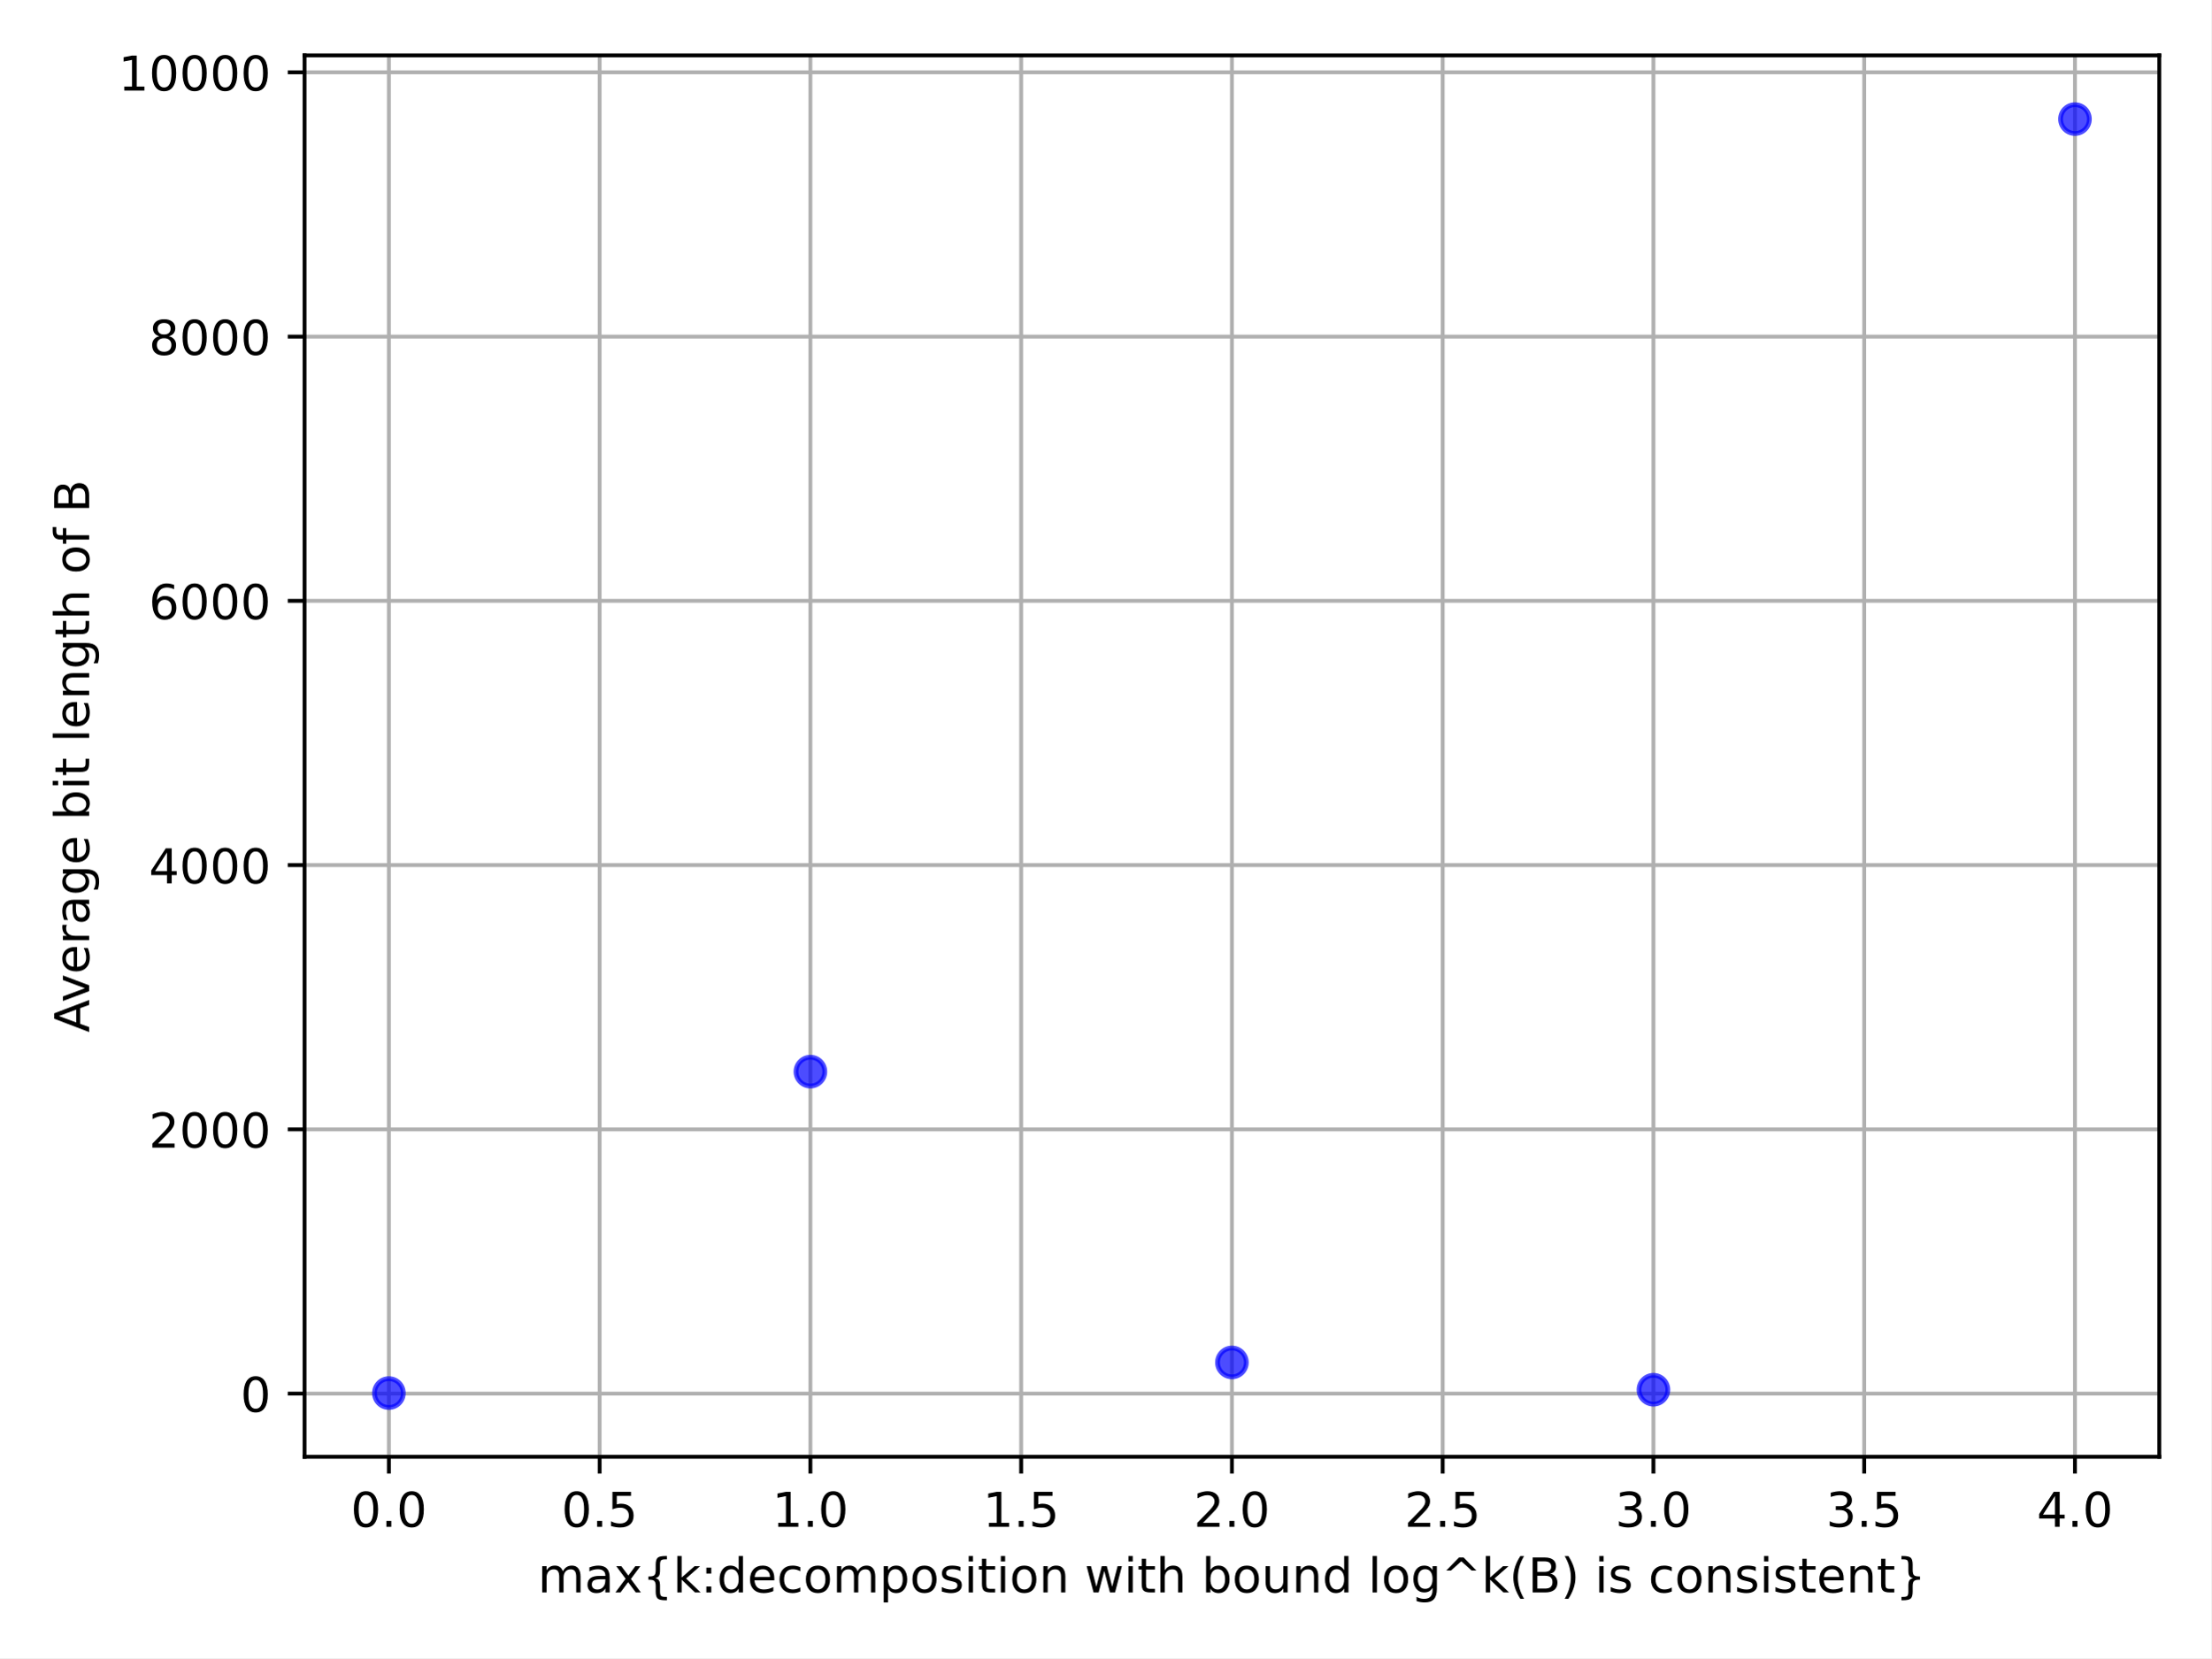
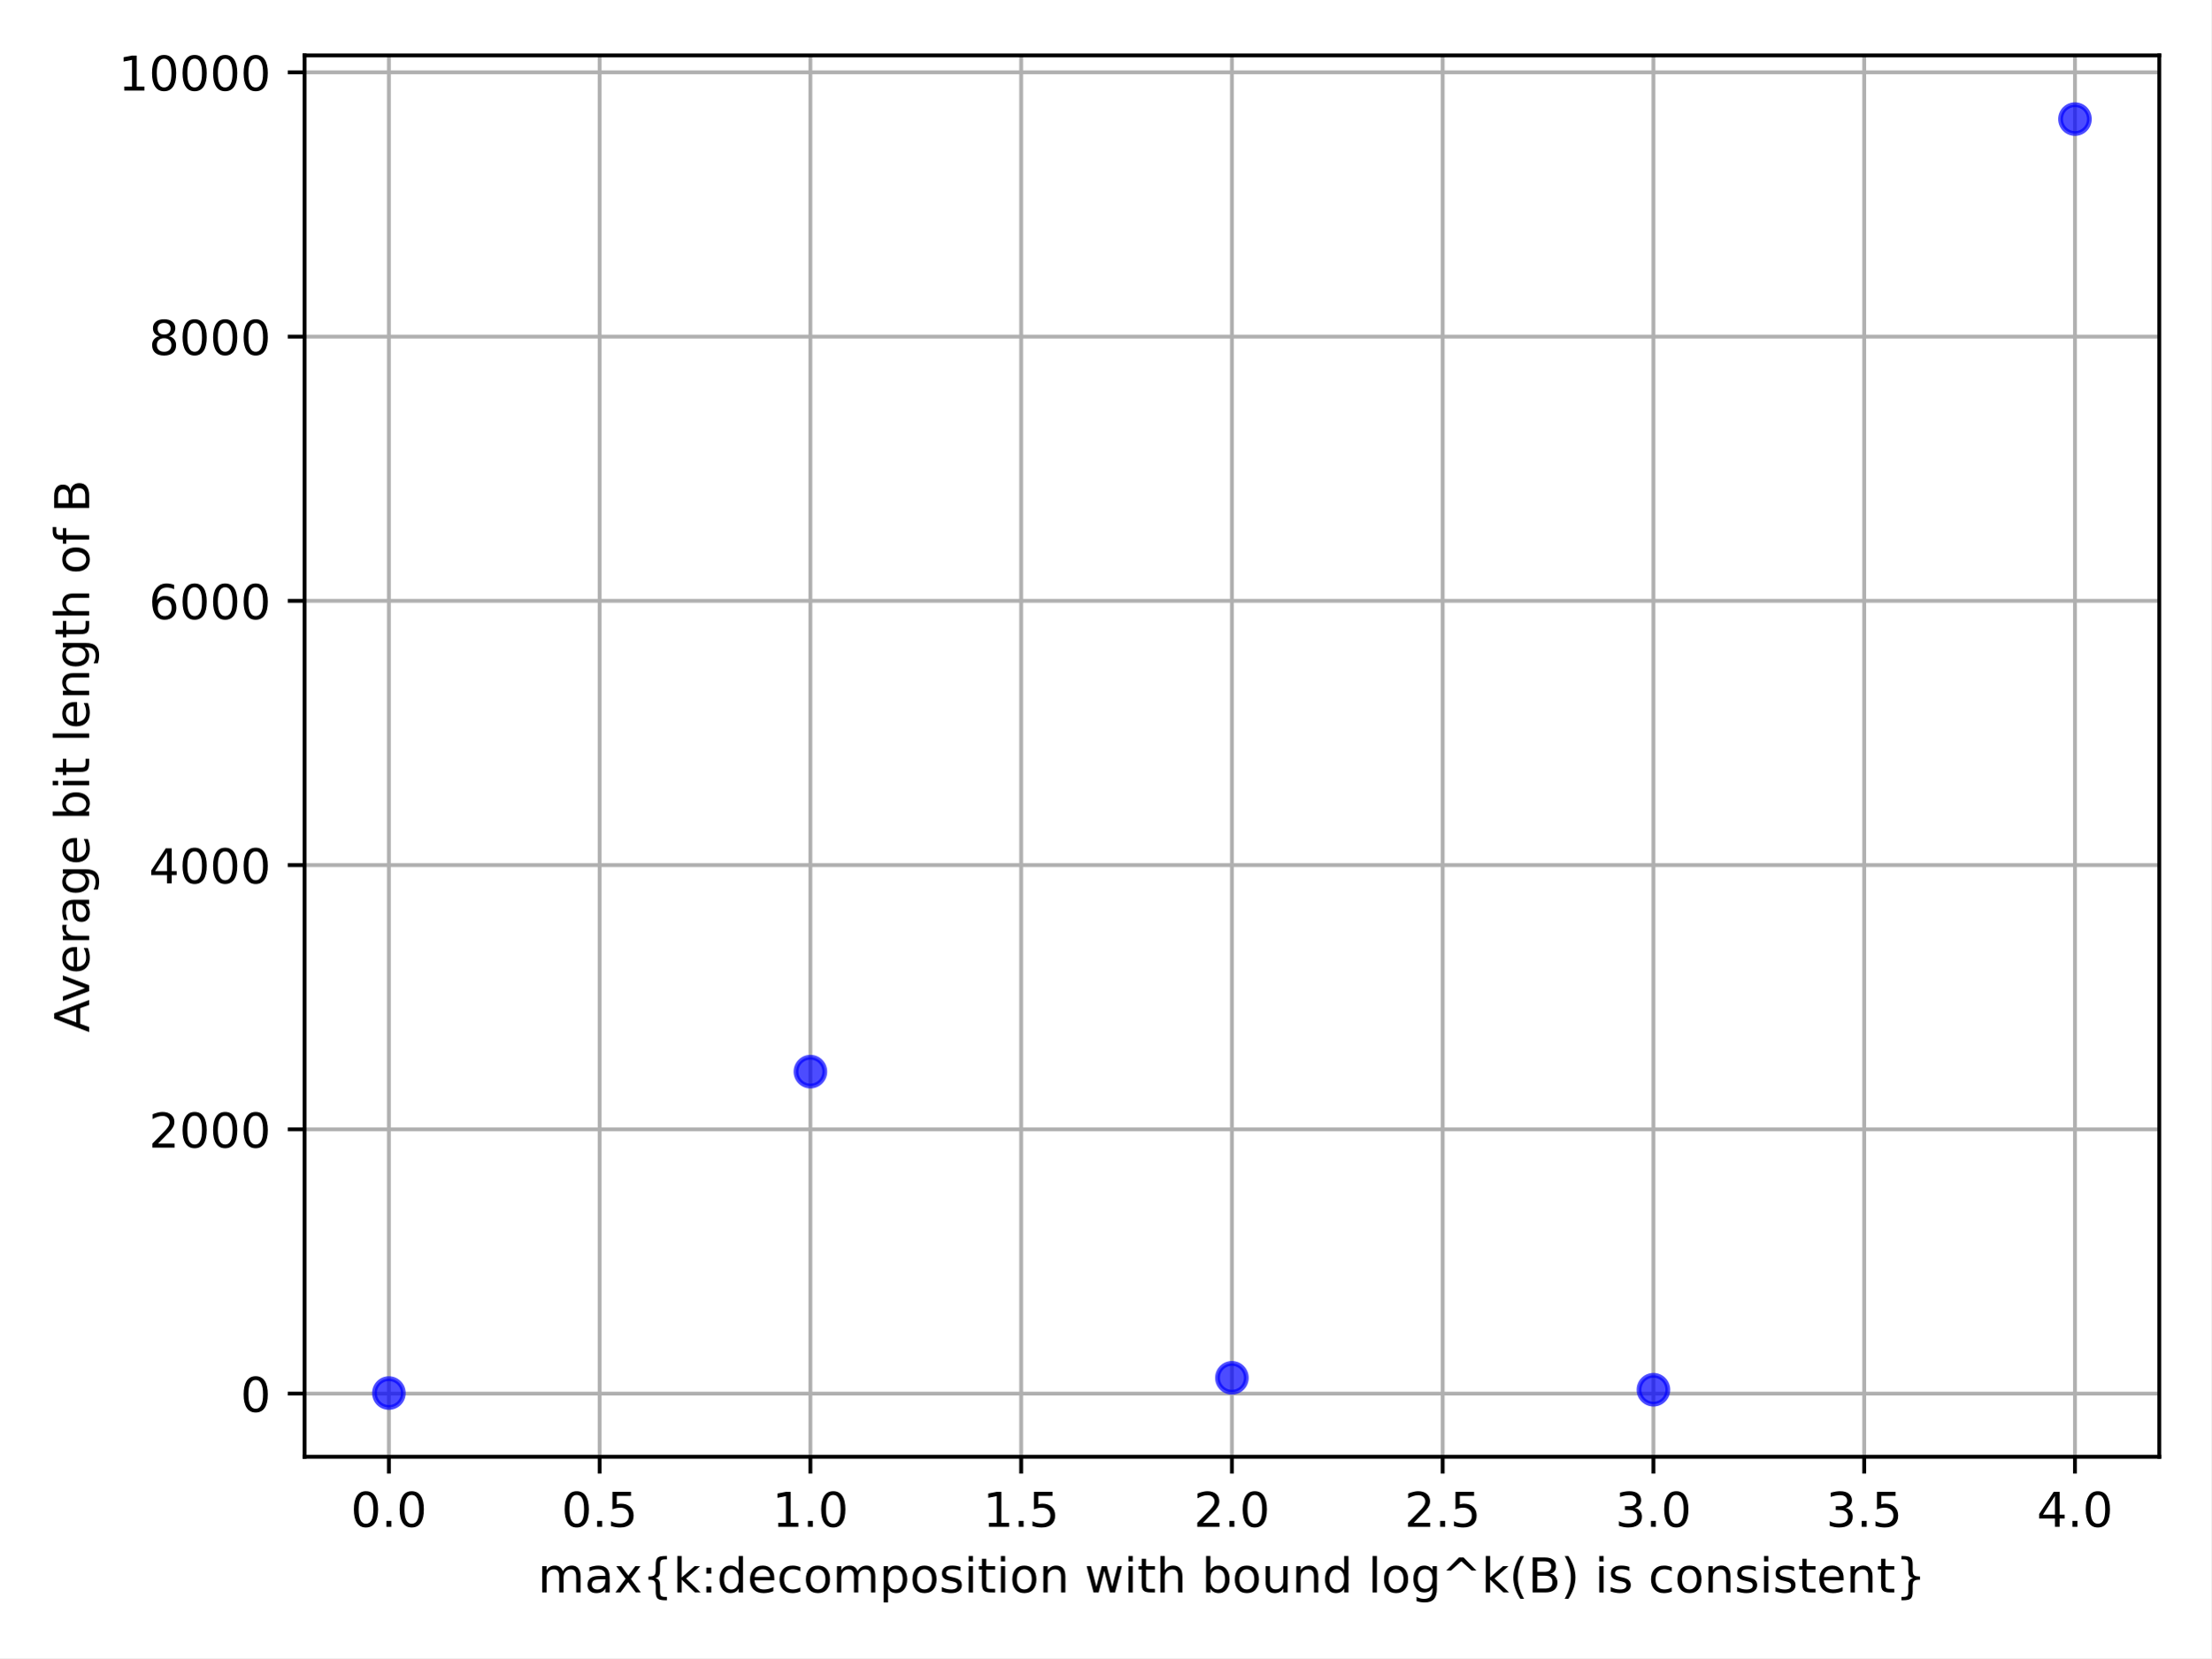
<svg xmlns="http://www.w3.org/2000/svg" xmlns:xlink="http://www.w3.org/1999/xlink" width="460.8pt" height="345.6pt" viewBox="0 0 460.8 345.6" version="1.1">
  <defs>
    <style type="text/css">*{stroke-linejoin: round; stroke-linecap: butt}</style>
  </defs>
  <g id="figure_1">
    <g id="patch_1">
      <path d="M 0 345.6  L 460.8 345.6  L 460.8 0  L 0 0  z " style="fill: #ffffff" />
    </g>
    <g id="axes_1">
      <g id="patch_2">
        <path d="M 63.47 303.64  L 450 303.64  L 450 11.543  L 63.47 11.543  z " style="fill: #ffffff" />
      </g>
      <g id="matplotlib.axis_1">
        <g id="xtick_1">
          <g id="line2d_1">
-             <path d="M 81.04 303.64  L 81.04 11.543  " clip-path="url(#p9a919ba29c)" style="fill: none; stroke: #b0b0b0; stroke-width: 0.8; stroke-linecap: square" />
+             <path d="M 81.04 303.64  L 81.04 11.543  " clip-path="url(#p2469618190)" style="fill: none; stroke: #b0b0b0; stroke-width: 0.8; stroke-linecap: square" />
          </g>
          <g id="line2d_2">
            <defs>
-               <path id="m485cac7814" d="M 0 0  L 0 3.5  " style="stroke: #000000; stroke-width: 0.8" />
+               <path id="m0050c9df1a" d="M 0 0  L 0 3.5  " style="stroke: #000000; stroke-width: 0.8" />
            </defs>
            <g>
-               <use xlink:href="#m485cac7814" x="81.04" y="303.64" style="stroke: #000000; stroke-width: 0.8" />
+               <use xlink:href="#m0050c9df1a" x="81.04" y="303.64" style="stroke: #000000; stroke-width: 0.8" />
            </g>
          </g>
          <g id="text_1">
            <g transform="translate(73.08798 318.2384)scale(0.1 -0.1)">
              <defs>
                <path id="DejaVuSans-30" d="M 2034 4250  Q 1547 4250 1301 3770  Q 1056 3291 1056 2328  Q 1056 1369 1301 889  Q 1547 409 2034 409  Q 2525 409 2770 889  Q 3016 1369 3016 2328  Q 3016 3291 2770 3770  Q 2525 4250 2034 4250  z M 2034 4750  Q 2819 4750 3233 4129  Q 3647 3509 3647 2328  Q 3647 1150 3233 529  Q 2819 -91 2034 -91  Q 1250 -91 836 529  Q 422 1150 422 2328  Q 422 3509 836 4129  Q 1250 4750 2034 4750  z " transform="scale(0.015625)" />
                <path id="DejaVuSans-2e" d="M 684 794  L 1344 794  L 1344 0  L 684 0  L 684 794  z " transform="scale(0.015625)" />
              </defs>
              <use xlink:href="#DejaVuSans-30" />
              <use xlink:href="#DejaVuSans-2e" x="63.623" />
              <use xlink:href="#DejaVuSans-30" x="95.41" />
            </g>
          </g>
        </g>
        <g id="xtick_2">
          <g id="line2d_3">
-             <path d="M 124.963 303.64  L 124.963 11.543  " clip-path="url(#p9a919ba29c)" style="fill: none; stroke: #b0b0b0; stroke-width: 0.8; stroke-linecap: square" />
+             <path d="M 124.963 303.64  L 124.963 11.543  " clip-path="url(#p2469618190)" style="fill: none; stroke: #b0b0b0; stroke-width: 0.8; stroke-linecap: square" />
          </g>
          <g id="line2d_4">
            <g>
-               <use xlink:href="#m485cac7814" x="124.963" y="303.64" style="stroke: #000000; stroke-width: 0.8" />
+               <use xlink:href="#m0050c9df1a" x="124.963" y="303.64" style="stroke: #000000; stroke-width: 0.8" />
            </g>
          </g>
          <g id="text_2">
            <g transform="translate(117.0118 318.2384)scale(0.1 -0.1)">
              <defs>
                <path id="DejaVuSans-35" d="M 691 4666  L 3169 4666  L 3169 4134  L 1269 4134  L 1269 2991  Q 1406 3038 1543 3061  Q 1681 3084 1819 3084  Q 2600 3084 3056 2656  Q 3513 2228 3513 1497  Q 3513 744 3044 326  Q 2575 -91 1722 -91  Q 1428 -91 1123 -41  Q 819 9 494 109  L 494 744  Q 775 591 1075 516  Q 1375 441 1709 441  Q 2250 441 2565 725  Q 2881 1009 2881 1497  Q 2881 1984 2565 2268  Q 2250 2553 1709 2553  Q 1456 2553 1204 2497  Q 953 2441 691 2322  L 691 4666  z " transform="scale(0.015625)" />
              </defs>
              <use xlink:href="#DejaVuSans-30" />
              <use xlink:href="#DejaVuSans-2e" x="63.623" />
              <use xlink:href="#DejaVuSans-35" x="95.41" />
            </g>
          </g>
        </g>
        <g id="xtick_3">
          <g id="line2d_5">
-             <path d="M 168.887 303.64  L 168.887 11.543  " clip-path="url(#p9a919ba29c)" style="fill: none; stroke: #b0b0b0; stroke-width: 0.8; stroke-linecap: square" />
+             <path d="M 168.887 303.64  L 168.887 11.543  " clip-path="url(#p2469618190)" style="fill: none; stroke: #b0b0b0; stroke-width: 0.8; stroke-linecap: square" />
          </g>
          <g id="line2d_6">
            <g>
-               <use xlink:href="#m485cac7814" x="168.887" y="303.64" style="stroke: #000000; stroke-width: 0.8" />
+               <use xlink:href="#m0050c9df1a" x="168.887" y="303.64" style="stroke: #000000; stroke-width: 0.8" />
            </g>
          </g>
          <g id="text_3">
            <g transform="translate(160.9357 318.2384)scale(0.1 -0.1)">
              <defs>
                <path id="DejaVuSans-31" d="M 794 531  L 1825 531  L 1825 4091  L 703 3866  L 703 4441  L 1819 4666  L 2450 4666  L 2450 531  L 3481 531  L 3481 0  L 794 0  L 794 531  z " transform="scale(0.015625)" />
              </defs>
              <use xlink:href="#DejaVuSans-31" />
              <use xlink:href="#DejaVuSans-2e" x="63.623" />
              <use xlink:href="#DejaVuSans-30" x="95.41" />
            </g>
          </g>
        </g>
        <g id="xtick_4">
          <g id="line2d_7">
-             <path d="M 212.811 303.64  L 212.811 11.543  " clip-path="url(#p9a919ba29c)" style="fill: none; stroke: #b0b0b0; stroke-width: 0.8; stroke-linecap: square" />
+             <path d="M 212.811 303.64  L 212.811 11.543  " clip-path="url(#p2469618190)" style="fill: none; stroke: #b0b0b0; stroke-width: 0.8; stroke-linecap: square" />
          </g>
          <g id="line2d_8">
            <g>
-               <use xlink:href="#m485cac7814" x="212.811" y="303.64" style="stroke: #000000; stroke-width: 0.8" />
+               <use xlink:href="#m0050c9df1a" x="212.811" y="303.64" style="stroke: #000000; stroke-width: 0.8" />
            </g>
          </g>
          <g id="text_4">
            <g transform="translate(204.8596 318.2384)scale(0.1 -0.1)">
              <use xlink:href="#DejaVuSans-31" />
              <use xlink:href="#DejaVuSans-2e" x="63.623" />
              <use xlink:href="#DejaVuSans-35" x="95.41" />
            </g>
          </g>
        </g>
        <g id="xtick_5">
          <g id="line2d_9">
-             <path d="M 256.735 303.64  L 256.735 11.543  " clip-path="url(#p9a919ba29c)" style="fill: none; stroke: #b0b0b0; stroke-width: 0.8; stroke-linecap: square" />
+             <path d="M 256.735 303.64  L 256.735 11.543  " clip-path="url(#p2469618190)" style="fill: none; stroke: #b0b0b0; stroke-width: 0.8; stroke-linecap: square" />
          </g>
          <g id="line2d_10">
            <g>
-               <use xlink:href="#m485cac7814" x="256.735" y="303.64" style="stroke: #000000; stroke-width: 0.8" />
+               <use xlink:href="#m0050c9df1a" x="256.735" y="303.64" style="stroke: #000000; stroke-width: 0.8" />
            </g>
          </g>
          <g id="text_5">
            <g transform="translate(248.7834 318.2384)scale(0.1 -0.1)">
              <defs>
                <path id="DejaVuSans-32" d="M 1228 531  L 3431 531  L 3431 0  L 469 0  L 469 531  Q 828 903 1448 1529  Q 2069 2156 2228 2338  Q 2531 2678 2651 2914  Q 2772 3150 2772 3378  Q 2772 3750 2511 3984  Q 2250 4219 1831 4219  Q 1534 4219 1204 4116  Q 875 4013 500 3803  L 500 4441  Q 881 4594 1212 4672  Q 1544 4750 1819 4750  Q 2544 4750 2975 4387  Q 3406 4025 3406 3419  Q 3406 3131 3298 2873  Q 3191 2616 2906 2266  Q 2828 2175 2409 1742  Q 1991 1309 1228 531  z " transform="scale(0.015625)" />
              </defs>
              <use xlink:href="#DejaVuSans-32" />
              <use xlink:href="#DejaVuSans-2e" x="63.623" />
              <use xlink:href="#DejaVuSans-30" x="95.41" />
            </g>
          </g>
        </g>
        <g id="xtick_6">
          <g id="line2d_11">
-             <path d="M 300.659 303.64  L 300.659 11.543  " clip-path="url(#p9a919ba29c)" style="fill: none; stroke: #b0b0b0; stroke-width: 0.8; stroke-linecap: square" />
+             <path d="M 300.659 303.64  L 300.659 11.543  " clip-path="url(#p2469618190)" style="fill: none; stroke: #b0b0b0; stroke-width: 0.8; stroke-linecap: square" />
          </g>
          <g id="line2d_12">
            <g>
-               <use xlink:href="#m485cac7814" x="300.659" y="303.64" style="stroke: #000000; stroke-width: 0.8" />
+               <use xlink:href="#m0050c9df1a" x="300.659" y="303.64" style="stroke: #000000; stroke-width: 0.8" />
            </g>
          </g>
          <g id="text_6">
            <g transform="translate(292.7073 318.2384)scale(0.1 -0.1)">
              <use xlink:href="#DejaVuSans-32" />
              <use xlink:href="#DejaVuSans-2e" x="63.623" />
              <use xlink:href="#DejaVuSans-35" x="95.41" />
            </g>
          </g>
        </g>
        <g id="xtick_7">
          <g id="line2d_13">
-             <path d="M 344.583 303.64  L 344.583 11.543  " clip-path="url(#p9a919ba29c)" style="fill: none; stroke: #b0b0b0; stroke-width: 0.8; stroke-linecap: square" />
+             <path d="M 344.583 303.64  L 344.583 11.543  " clip-path="url(#p2469618190)" style="fill: none; stroke: #b0b0b0; stroke-width: 0.8; stroke-linecap: square" />
          </g>
          <g id="line2d_14">
            <g>
-               <use xlink:href="#m485cac7814" x="344.583" y="303.64" style="stroke: #000000; stroke-width: 0.8" />
+               <use xlink:href="#m0050c9df1a" x="344.583" y="303.64" style="stroke: #000000; stroke-width: 0.8" />
            </g>
          </g>
          <g id="text_7">
            <g transform="translate(336.6312 318.2384)scale(0.1 -0.1)">
              <defs>
                <path id="DejaVuSans-33" d="M 2597 2516  Q 3050 2419 3304 2112  Q 3559 1806 3559 1356  Q 3559 666 3084 287  Q 2609 -91 1734 -91  Q 1441 -91 1130 -33  Q 819 25 488 141  L 488 750  Q 750 597 1062 519  Q 1375 441 1716 441  Q 2309 441 2620 675  Q 2931 909 2931 1356  Q 2931 1769 2642 2001  Q 2353 2234 1838 2234  L 1294 2234  L 1294 2753  L 1863 2753  Q 2328 2753 2575 2939  Q 2822 3125 2822 3475  Q 2822 3834 2567 4026  Q 2313 4219 1838 4219  Q 1578 4219 1281 4162  Q 984 4106 628 3988  L 628 4550  Q 988 4650 1302 4700  Q 1616 4750 1894 4750  Q 2613 4750 3031 4423  Q 3450 4097 3450 3541  Q 3450 3153 3228 2886  Q 3006 2619 2597 2516  z " transform="scale(0.015625)" />
              </defs>
              <use xlink:href="#DejaVuSans-33" />
              <use xlink:href="#DejaVuSans-2e" x="63.623" />
              <use xlink:href="#DejaVuSans-30" x="95.41" />
            </g>
          </g>
        </g>
        <g id="xtick_8">
          <g id="line2d_15">
-             <path d="M 388.507 303.64  L 388.507 11.543  " clip-path="url(#p9a919ba29c)" style="fill: none; stroke: #b0b0b0; stroke-width: 0.8; stroke-linecap: square" />
+             <path d="M 388.507 303.64  L 388.507 11.543  " clip-path="url(#p2469618190)" style="fill: none; stroke: #b0b0b0; stroke-width: 0.8; stroke-linecap: square" />
          </g>
          <g id="line2d_16">
            <g>
-               <use xlink:href="#m485cac7814" x="388.507" y="303.64" style="stroke: #000000; stroke-width: 0.8" />
+               <use xlink:href="#m0050c9df1a" x="388.507" y="303.64" style="stroke: #000000; stroke-width: 0.8" />
            </g>
          </g>
          <g id="text_8">
            <g transform="translate(380.555 318.2384)scale(0.1 -0.1)">
              <use xlink:href="#DejaVuSans-33" />
              <use xlink:href="#DejaVuSans-2e" x="63.623" />
              <use xlink:href="#DejaVuSans-35" x="95.41" />
            </g>
          </g>
        </g>
        <g id="xtick_9">
          <g id="line2d_17">
-             <path d="M 432.43 303.64  L 432.43 11.543  " clip-path="url(#p9a919ba29c)" style="fill: none; stroke: #b0b0b0; stroke-width: 0.8; stroke-linecap: square" />
+             <path d="M 432.43 303.64  L 432.43 11.543  " clip-path="url(#p2469618190)" style="fill: none; stroke: #b0b0b0; stroke-width: 0.8; stroke-linecap: square" />
          </g>
          <g id="line2d_18">
            <g>
-               <use xlink:href="#m485cac7814" x="432.43" y="303.64" style="stroke: #000000; stroke-width: 0.8" />
+               <use xlink:href="#m0050c9df1a" x="432.43" y="303.64" style="stroke: #000000; stroke-width: 0.8" />
            </g>
          </g>
          <g id="text_9">
            <g transform="translate(424.4789 318.2384)scale(0.1 -0.1)">
              <defs>
                <path id="DejaVuSans-34" d="M 2419 4116  L 825 1625  L 2419 1625  L 2419 4116  z M 2253 4666  L 3047 4666  L 3047 1625  L 3713 1625  L 3713 1100  L 3047 1100  L 3047 0  L 2419 0  L 2419 1100  L 313 1100  L 313 1709  L 2253 4666  z " transform="scale(0.015625)" />
              </defs>
              <use xlink:href="#DejaVuSans-34" />
              <use xlink:href="#DejaVuSans-2e" x="63.623" />
              <use xlink:href="#DejaVuSans-30" x="95.41" />
            </g>
          </g>
        </g>
        <g id="text_10">
          <g transform="translate(112.092 331.9166)scale(0.1 -0.1)">
            <defs>
              <path id="DejaVuSans-6d" d="M 3328 2828  Q 3544 3216 3844 3400  Q 4144 3584 4550 3584  Q 5097 3584 5394 3201  Q 5691 2819 5691 2113  L 5691 0  L 5113 0  L 5113 2094  Q 5113 2597 4934 2840  Q 4756 3084 4391 3084  Q 3944 3084 3684 2787  Q 3425 2491 3425 1978  L 3425 0  L 2847 0  L 2847 2094  Q 2847 2600 2669 2842  Q 2491 3084 2119 3084  Q 1678 3084 1418 2786  Q 1159 2488 1159 1978  L 1159 0  L 581 0  L 581 3500  L 1159 3500  L 1159 2956  Q 1356 3278 1631 3431  Q 1906 3584 2284 3584  Q 2666 3584 2933 3390  Q 3200 3197 3328 2828  z " transform="scale(0.015625)" />
              <path id="DejaVuSans-61" d="M 2194 1759  Q 1497 1759 1228 1600  Q 959 1441 959 1056  Q 959 750 1161 570  Q 1363 391 1709 391  Q 2188 391 2477 730  Q 2766 1069 2766 1631  L 2766 1759  L 2194 1759  z M 3341 1997  L 3341 0  L 2766 0  L 2766 531  Q 2569 213 2275 61  Q 1981 -91 1556 -91  Q 1019 -91 701 211  Q 384 513 384 1019  Q 384 1609 779 1909  Q 1175 2209 1959 2209  L 2766 2209  L 2766 2266  Q 2766 2663 2505 2880  Q 2244 3097 1772 3097  Q 1472 3097 1187 3025  Q 903 2953 641 2809  L 641 3341  Q 956 3463 1253 3523  Q 1550 3584 1831 3584  Q 2591 3584 2966 3190  Q 3341 2797 3341 1997  z " transform="scale(0.015625)" />
              <path id="DejaVuSans-78" d="M 3513 3500  L 2247 1797  L 3578 0  L 2900 0  L 1881 1375  L 863 0  L 184 0  L 1544 1831  L 300 3500  L 978 3500  L 1906 2253  L 2834 3500  L 3513 3500  z " transform="scale(0.015625)" />
              <path id="DejaVuSans-7b" d="M 3272 -594  L 3272 -1044  L 3078 -1044  Q 2300 -1044 2036 -812  Q 1772 -581 1772 109  L 1772 856  Q 1772 1328 1603 1509  Q 1434 1691 991 1691  L 800 1691  L 800 2138  L 991 2138  Q 1438 2138 1605 2317  Q 1772 2497 1772 2963  L 1772 3713  Q 1772 4403 2036 4633  Q 2300 4863 3078 4863  L 3272 4863  L 3272 4416  L 3059 4416  Q 2619 4416 2484 4278  Q 2350 4141 2350 3700  L 2350 2925  Q 2350 2434 2208 2212  Q 2066 1991 1722 1913  Q 2069 1828 2209 1606  Q 2350 1384 2350 897  L 2350 122  Q 2350 -319 2484 -456  Q 2619 -594 3059 -594  L 3272 -594  z " transform="scale(0.015625)" />
              <path id="DejaVuSans-6b" d="M 581 4863  L 1159 4863  L 1159 1991  L 2875 3500  L 3609 3500  L 1753 1863  L 3688 0  L 2938 0  L 1159 1709  L 1159 0  L 581 0  L 581 4863  z " transform="scale(0.015625)" />
              <path id="DejaVuSans-3a" d="M 750 794  L 1409 794  L 1409 0  L 750 0  L 750 794  z M 750 3309  L 1409 3309  L 1409 2516  L 750 2516  L 750 3309  z " transform="scale(0.015625)" />
              <path id="DejaVuSans-64" d="M 2906 2969  L 2906 4863  L 3481 4863  L 3481 0  L 2906 0  L 2906 525  Q 2725 213 2448 61  Q 2172 -91 1784 -91  Q 1150 -91 751 415  Q 353 922 353 1747  Q 353 2572 751 3078  Q 1150 3584 1784 3584  Q 2172 3584 2448 3432  Q 2725 3281 2906 2969  z M 947 1747  Q 947 1113 1208 752  Q 1469 391 1925 391  Q 2381 391 2643 752  Q 2906 1113 2906 1747  Q 2906 2381 2643 2742  Q 2381 3103 1925 3103  Q 1469 3103 1208 2742  Q 947 2381 947 1747  z " transform="scale(0.015625)" />
              <path id="DejaVuSans-65" d="M 3597 1894  L 3597 1613  L 953 1613  Q 991 1019 1311 708  Q 1631 397 2203 397  Q 2534 397 2845 478  Q 3156 559 3463 722  L 3463 178  Q 3153 47 2828 -22  Q 2503 -91 2169 -91  Q 1331 -91 842 396  Q 353 884 353 1716  Q 353 2575 817 3079  Q 1281 3584 2069 3584  Q 2775 3584 3186 3129  Q 3597 2675 3597 1894  z M 3022 2063  Q 3016 2534 2758 2815  Q 2500 3097 2075 3097  Q 1594 3097 1305 2825  Q 1016 2553 972 2059  L 3022 2063  z " transform="scale(0.015625)" />
              <path id="DejaVuSans-63" d="M 3122 3366  L 3122 2828  Q 2878 2963 2633 3030  Q 2388 3097 2138 3097  Q 1578 3097 1268 2742  Q 959 2388 959 1747  Q 959 1106 1268 751  Q 1578 397 2138 397  Q 2388 397 2633 464  Q 2878 531 3122 666  L 3122 134  Q 2881 22 2623 -34  Q 2366 -91 2075 -91  Q 1284 -91 818 406  Q 353 903 353 1747  Q 353 2603 823 3093  Q 1294 3584 2113 3584  Q 2378 3584 2631 3529  Q 2884 3475 3122 3366  z " transform="scale(0.015625)" />
              <path id="DejaVuSans-6f" d="M 1959 3097  Q 1497 3097 1228 2736  Q 959 2375 959 1747  Q 959 1119 1226 758  Q 1494 397 1959 397  Q 2419 397 2687 759  Q 2956 1122 2956 1747  Q 2956 2369 2687 2733  Q 2419 3097 1959 3097  z M 1959 3584  Q 2709 3584 3137 3096  Q 3566 2609 3566 1747  Q 3566 888 3137 398  Q 2709 -91 1959 -91  Q 1206 -91 779 398  Q 353 888 353 1747  Q 353 2609 779 3096  Q 1206 3584 1959 3584  z " transform="scale(0.015625)" />
              <path id="DejaVuSans-70" d="M 1159 525  L 1159 -1331  L 581 -1331  L 581 3500  L 1159 3500  L 1159 2969  Q 1341 3281 1617 3432  Q 1894 3584 2278 3584  Q 2916 3584 3314 3078  Q 3713 2572 3713 1747  Q 3713 922 3314 415  Q 2916 -91 2278 -91  Q 1894 -91 1617 61  Q 1341 213 1159 525  z M 3116 1747  Q 3116 2381 2855 2742  Q 2594 3103 2138 3103  Q 1681 3103 1420 2742  Q 1159 2381 1159 1747  Q 1159 1113 1420 752  Q 1681 391 2138 391  Q 2594 391 2855 752  Q 3116 1113 3116 1747  z " transform="scale(0.015625)" />
              <path id="DejaVuSans-73" d="M 2834 3397  L 2834 2853  Q 2591 2978 2328 3040  Q 2066 3103 1784 3103  Q 1356 3103 1142 2972  Q 928 2841 928 2578  Q 928 2378 1081 2264  Q 1234 2150 1697 2047  L 1894 2003  Q 2506 1872 2764 1633  Q 3022 1394 3022 966  Q 3022 478 2636 193  Q 2250 -91 1575 -91  Q 1294 -91 989 -36  Q 684 19 347 128  L 347 722  Q 666 556 975 473  Q 1284 391 1588 391  Q 1994 391 2212 530  Q 2431 669 2431 922  Q 2431 1156 2273 1281  Q 2116 1406 1581 1522  L 1381 1569  Q 847 1681 609 1914  Q 372 2147 372 2553  Q 372 3047 722 3315  Q 1072 3584 1716 3584  Q 2034 3584 2315 3537  Q 2597 3491 2834 3397  z " transform="scale(0.015625)" />
              <path id="DejaVuSans-69" d="M 603 3500  L 1178 3500  L 1178 0  L 603 0  L 603 3500  z M 603 4863  L 1178 4863  L 1178 4134  L 603 4134  L 603 4863  z " transform="scale(0.015625)" />
              <path id="DejaVuSans-74" d="M 1172 4494  L 1172 3500  L 2356 3500  L 2356 3053  L 1172 3053  L 1172 1153  Q 1172 725 1289 603  Q 1406 481 1766 481  L 2356 481  L 2356 0  L 1766 0  Q 1100 0 847 248  Q 594 497 594 1153  L 594 3053  L 172 3053  L 172 3500  L 594 3500  L 594 4494  L 1172 4494  z " transform="scale(0.015625)" />
              <path id="DejaVuSans-6e" d="M 3513 2113  L 3513 0  L 2938 0  L 2938 2094  Q 2938 2591 2744 2837  Q 2550 3084 2163 3084  Q 1697 3084 1428 2787  Q 1159 2491 1159 1978  L 1159 0  L 581 0  L 581 3500  L 1159 3500  L 1159 2956  Q 1366 3272 1645 3428  Q 1925 3584 2291 3584  Q 2894 3584 3203 3211  Q 3513 2838 3513 2113  z " transform="scale(0.015625)" />
              <path id="DejaVuSans-20" transform="scale(0.015625)" />
              <path id="DejaVuSans-77" d="M 269 3500  L 844 3500  L 1563 769  L 2278 3500  L 2956 3500  L 3675 769  L 4391 3500  L 4966 3500  L 4050 0  L 3372 0  L 2619 2869  L 1863 0  L 1184 0  L 269 3500  z " transform="scale(0.015625)" />
              <path id="DejaVuSans-68" d="M 3513 2113  L 3513 0  L 2938 0  L 2938 2094  Q 2938 2591 2744 2837  Q 2550 3084 2163 3084  Q 1697 3084 1428 2787  Q 1159 2491 1159 1978  L 1159 0  L 581 0  L 581 4863  L 1159 4863  L 1159 2956  Q 1366 3272 1645 3428  Q 1925 3584 2291 3584  Q 2894 3584 3203 3211  Q 3513 2838 3513 2113  z " transform="scale(0.015625)" />
              <path id="DejaVuSans-62" d="M 3116 1747  Q 3116 2381 2855 2742  Q 2594 3103 2138 3103  Q 1681 3103 1420 2742  Q 1159 2381 1159 1747  Q 1159 1113 1420 752  Q 1681 391 2138 391  Q 2594 391 2855 752  Q 3116 1113 3116 1747  z M 1159 2969  Q 1341 3281 1617 3432  Q 1894 3584 2278 3584  Q 2916 3584 3314 3078  Q 3713 2572 3713 1747  Q 3713 922 3314 415  Q 2916 -91 2278 -91  Q 1894 -91 1617 61  Q 1341 213 1159 525  L 1159 0  L 581 0  L 581 4863  L 1159 4863  L 1159 2969  z " transform="scale(0.015625)" />
              <path id="DejaVuSans-75" d="M 544 1381  L 544 3500  L 1119 3500  L 1119 1403  Q 1119 906 1312 657  Q 1506 409 1894 409  Q 2359 409 2629 706  Q 2900 1003 2900 1516  L 2900 3500  L 3475 3500  L 3475 0  L 2900 0  L 2900 538  Q 2691 219 2414 64  Q 2138 -91 1772 -91  Q 1169 -91 856 284  Q 544 659 544 1381  z M 1991 3584  L 1991 3584  z " transform="scale(0.015625)" />
              <path id="DejaVuSans-6c" d="M 603 4863  L 1178 4863  L 1178 0  L 603 0  L 603 4863  z " transform="scale(0.015625)" />
              <path id="DejaVuSans-67" d="M 2906 1791  Q 2906 2416 2648 2759  Q 2391 3103 1925 3103  Q 1463 3103 1205 2759  Q 947 2416 947 1791  Q 947 1169 1205 825  Q 1463 481 1925 481  Q 2391 481 2648 825  Q 2906 1169 2906 1791  z M 3481 434  Q 3481 -459 3084 -895  Q 2688 -1331 1869 -1331  Q 1566 -1331 1297 -1286  Q 1028 -1241 775 -1147  L 775 -588  Q 1028 -725 1275 -790  Q 1522 -856 1778 -856  Q 2344 -856 2625 -561  Q 2906 -266 2906 331  L 2906 616  Q 2728 306 2450 153  Q 2172 0 1784 0  Q 1141 0 747 490  Q 353 981 353 1791  Q 353 2603 747 3093  Q 1141 3584 1784 3584  Q 2172 3584 2450 3431  Q 2728 3278 2906 2969  L 2906 3500  L 3481 3500  L 3481 434  z " transform="scale(0.015625)" />
              <path id="DejaVuSans-5e" d="M 2988 4666  L 4684 2925  L 4056 2925  L 2681 4159  L 1306 2925  L 678 2925  L 2375 4666  L 2988 4666  z " transform="scale(0.015625)" />
              <path id="DejaVuSans-28" d="M 1984 4856  Q 1566 4138 1362 3434  Q 1159 2731 1159 2009  Q 1159 1288 1364 580  Q 1569 -128 1984 -844  L 1484 -844  Q 1016 -109 783 600  Q 550 1309 550 2009  Q 550 2706 781 3412  Q 1013 4119 1484 4856  L 1984 4856  z " transform="scale(0.015625)" />
              <path id="DejaVuSans-42" d="M 1259 2228  L 1259 519  L 2272 519  Q 2781 519 3026 730  Q 3272 941 3272 1375  Q 3272 1813 3026 2020  Q 2781 2228 2272 2228  L 1259 2228  z M 1259 4147  L 1259 2741  L 2194 2741  Q 2656 2741 2882 2914  Q 3109 3088 3109 3444  Q 3109 3797 2882 3972  Q 2656 4147 2194 4147  L 1259 4147  z M 628 4666  L 2241 4666  Q 2963 4666 3353 4366  Q 3744 4066 3744 3513  Q 3744 3084 3544 2831  Q 3344 2578 2956 2516  Q 3422 2416 3680 2098  Q 3938 1781 3938 1306  Q 3938 681 3513 340  Q 3088 0 2303 0  L 628 0  L 628 4666  z " transform="scale(0.015625)" />
              <path id="DejaVuSans-29" d="M 513 4856  L 1013 4856  Q 1481 4119 1714 3412  Q 1947 2706 1947 2009  Q 1947 1309 1714 600  Q 1481 -109 1013 -844  L 513 -844  Q 928 -128 1133 580  Q 1338 1288 1338 2009  Q 1338 2731 1133 3434  Q 928 4138 513 4856  z " transform="scale(0.015625)" />
              <path id="DejaVuSans-7d" d="M 800 -594  L 1019 -594  Q 1456 -594 1589 -459  Q 1722 -325 1722 122  L 1722 897  Q 1722 1384 1862 1606  Q 2003 1828 2350 1913  Q 2003 1991 1862 2212  Q 1722 2434 1722 2925  L 1722 3700  Q 1722 4144 1589 4280  Q 1456 4416 1019 4416  L 800 4416  L 800 4863  L 997 4863  Q 1775 4863 2036 4633  Q 2297 4403 2297 3713  L 2297 2963  Q 2297 2497 2465 2317  Q 2634 2138 3078 2138  L 3272 2138  L 3272 1691  L 3078 1691  Q 2634 1691 2465 1509  Q 2297 1328 2297 856  L 2297 109  Q 2297 -581 2036 -812  Q 1775 -1044 997 -1044  L 800 -1044  L 800 -594  z " transform="scale(0.015625)" />
            </defs>
            <use xlink:href="#DejaVuSans-6d" />
            <use xlink:href="#DejaVuSans-61" x="97.412" />
            <use xlink:href="#DejaVuSans-78" x="158.691" />
            <use xlink:href="#DejaVuSans-7b" x="217.871" />
            <use xlink:href="#DejaVuSans-6b" x="281.494" />
            <use xlink:href="#DejaVuSans-3a" x="339.404" />
            <use xlink:href="#DejaVuSans-64" x="373.096" />
            <use xlink:href="#DejaVuSans-65" x="436.572" />
            <use xlink:href="#DejaVuSans-63" x="498.096" />
            <use xlink:href="#DejaVuSans-6f" x="553.076" />
            <use xlink:href="#DejaVuSans-6d" x="614.258" />
            <use xlink:href="#DejaVuSans-70" x="711.67" />
            <use xlink:href="#DejaVuSans-6f" x="775.146" />
            <use xlink:href="#DejaVuSans-73" x="836.328" />
            <use xlink:href="#DejaVuSans-69" x="888.428" />
            <use xlink:href="#DejaVuSans-74" x="916.211" />
            <use xlink:href="#DejaVuSans-69" x="955.42" />
            <use xlink:href="#DejaVuSans-6f" x="983.203" />
            <use xlink:href="#DejaVuSans-6e" x="1044.385" />
            <use xlink:href="#DejaVuSans-20" x="1107.764" />
            <use xlink:href="#DejaVuSans-77" x="1139.551" />
            <use xlink:href="#DejaVuSans-69" x="1221.338" />
            <use xlink:href="#DejaVuSans-74" x="1249.121" />
            <use xlink:href="#DejaVuSans-68" x="1288.33" />
            <use xlink:href="#DejaVuSans-20" x="1351.709" />
            <use xlink:href="#DejaVuSans-62" x="1383.496" />
            <use xlink:href="#DejaVuSans-6f" x="1446.973" />
            <use xlink:href="#DejaVuSans-75" x="1508.154" />
            <use xlink:href="#DejaVuSans-6e" x="1571.533" />
            <use xlink:href="#DejaVuSans-64" x="1634.912" />
            <use xlink:href="#DejaVuSans-20" x="1698.389" />
            <use xlink:href="#DejaVuSans-6c" x="1730.176" />
            <use xlink:href="#DejaVuSans-6f" x="1757.959" />
            <use xlink:href="#DejaVuSans-67" x="1819.141" />
            <use xlink:href="#DejaVuSans-5e" x="1882.617" />
            <use xlink:href="#DejaVuSans-6b" x="1966.406" />
            <use xlink:href="#DejaVuSans-28" x="2024.316" />
            <use xlink:href="#DejaVuSans-42" x="2063.33" />
            <use xlink:href="#DejaVuSans-29" x="2131.934" />
            <use xlink:href="#DejaVuSans-20" x="2170.947" />
            <use xlink:href="#DejaVuSans-69" x="2202.734" />
            <use xlink:href="#DejaVuSans-73" x="2230.518" />
            <use xlink:href="#DejaVuSans-20" x="2282.617" />
            <use xlink:href="#DejaVuSans-63" x="2314.404" />
            <use xlink:href="#DejaVuSans-6f" x="2369.385" />
            <use xlink:href="#DejaVuSans-6e" x="2430.566" />
            <use xlink:href="#DejaVuSans-73" x="2493.945" />
            <use xlink:href="#DejaVuSans-69" x="2546.045" />
            <use xlink:href="#DejaVuSans-73" x="2573.828" />
            <use xlink:href="#DejaVuSans-74" x="2625.928" />
            <use xlink:href="#DejaVuSans-65" x="2665.137" />
            <use xlink:href="#DejaVuSans-6e" x="2726.66" />
            <use xlink:href="#DejaVuSans-74" x="2790.039" />
            <use xlink:href="#DejaVuSans-7d" x="2829.248" />
          </g>
        </g>
      </g>
      <g id="matplotlib.axis_2">
        <g id="ytick_1">
          <g id="line2d_19">
-             <path d="M 63.47 290.473  L 450 290.473  " clip-path="url(#p9a919ba29c)" style="fill: none; stroke: #b0b0b0; stroke-width: 0.8; stroke-linecap: square" />
+             <path d="M 63.47 290.473  L 450 290.473  " clip-path="url(#p2469618190)" style="fill: none; stroke: #b0b0b0; stroke-width: 0.8; stroke-linecap: square" />
          </g>
          <g id="line2d_20">
            <defs>
-               <path id="m8955241013" d="M 0 0  L -3.5 0  " style="stroke: #000000; stroke-width: 0.8" />
+               <path id="m08694d6ffc" d="M 0 0  L -3.5 0  " style="stroke: #000000; stroke-width: 0.8" />
            </defs>
            <g>
-               <use xlink:href="#m8955241013" x="63.47" y="290.473" style="stroke: #000000; stroke-width: 0.8" />
+               <use xlink:href="#m08694d6ffc" x="63.47" y="290.473" style="stroke: #000000; stroke-width: 0.8" />
            </g>
          </g>
          <g id="text_11">
            <g transform="translate(50.1075 294.2723)scale(0.1 -0.1)">
              <use xlink:href="#DejaVuSans-30" />
            </g>
          </g>
        </g>
        <g id="ytick_2">
          <g id="line2d_21">
-             <path d="M 63.47 235.393  L 450 235.393  " clip-path="url(#p9a919ba29c)" style="fill: none; stroke: #b0b0b0; stroke-width: 0.8; stroke-linecap: square" />
+             <path d="M 63.47 235.393  L 450 235.393  " clip-path="url(#p2469618190)" style="fill: none; stroke: #b0b0b0; stroke-width: 0.8; stroke-linecap: square" />
          </g>
          <g id="line2d_22">
            <g>
-               <use xlink:href="#m8955241013" x="63.47" y="235.393" style="stroke: #000000; stroke-width: 0.8" />
+               <use xlink:href="#m08694d6ffc" x="63.47" y="235.393" style="stroke: #000000; stroke-width: 0.8" />
            </g>
          </g>
          <g id="text_12">
            <g transform="translate(31.02 239.1925)scale(0.1 -0.1)">
              <use xlink:href="#DejaVuSans-32" />
              <use xlink:href="#DejaVuSans-30" x="63.623" />
              <use xlink:href="#DejaVuSans-30" x="127.246" />
              <use xlink:href="#DejaVuSans-30" x="190.869" />
            </g>
          </g>
        </g>
        <g id="ytick_3">
          <g id="line2d_23">
-             <path d="M 63.47 180.313  L 450 180.313  " clip-path="url(#p9a919ba29c)" style="fill: none; stroke: #b0b0b0; stroke-width: 0.8; stroke-linecap: square" />
+             <path d="M 63.47 180.313  L 450 180.313  " clip-path="url(#p2469618190)" style="fill: none; stroke: #b0b0b0; stroke-width: 0.8; stroke-linecap: square" />
          </g>
          <g id="line2d_24">
            <g>
-               <use xlink:href="#m8955241013" x="63.47" y="180.313" style="stroke: #000000; stroke-width: 0.8" />
+               <use xlink:href="#m08694d6ffc" x="63.47" y="180.313" style="stroke: #000000; stroke-width: 0.8" />
            </g>
          </g>
          <g id="text_13">
            <g transform="translate(31.02 184.1127)scale(0.1 -0.1)">
              <use xlink:href="#DejaVuSans-34" />
              <use xlink:href="#DejaVuSans-30" x="63.623" />
              <use xlink:href="#DejaVuSans-30" x="127.246" />
              <use xlink:href="#DejaVuSans-30" x="190.869" />
            </g>
          </g>
        </g>
        <g id="ytick_4">
          <g id="line2d_25">
-             <path d="M 63.47 125.234  L 450 125.234  " clip-path="url(#p9a919ba29c)" style="fill: none; stroke: #b0b0b0; stroke-width: 0.8; stroke-linecap: square" />
+             <path d="M 63.47 125.234  L 450 125.234  " clip-path="url(#p2469618190)" style="fill: none; stroke: #b0b0b0; stroke-width: 0.8; stroke-linecap: square" />
          </g>
          <g id="line2d_26">
            <g>
-               <use xlink:href="#m8955241013" x="63.47" y="125.234" style="stroke: #000000; stroke-width: 0.8" />
+               <use xlink:href="#m08694d6ffc" x="63.47" y="125.234" style="stroke: #000000; stroke-width: 0.8" />
            </g>
          </g>
          <g id="text_14">
            <g transform="translate(31.02 129.0329)scale(0.1 -0.1)">
              <defs>
                <path id="DejaVuSans-36" d="M 2113 2584  Q 1688 2584 1439 2293  Q 1191 2003 1191 1497  Q 1191 994 1439 701  Q 1688 409 2113 409  Q 2538 409 2786 701  Q 3034 994 3034 1497  Q 3034 2003 2786 2293  Q 2538 2584 2113 2584  z M 3366 4563  L 3366 3988  Q 3128 4100 2886 4159  Q 2644 4219 2406 4219  Q 1781 4219 1451 3797  Q 1122 3375 1075 2522  Q 1259 2794 1537 2939  Q 1816 3084 2150 3084  Q 2853 3084 3261 2657  Q 3669 2231 3669 1497  Q 3669 778 3244 343  Q 2819 -91 2113 -91  Q 1303 -91 875 529  Q 447 1150 447 2328  Q 447 3434 972 4092  Q 1497 4750 2381 4750  Q 2619 4750 2861 4703  Q 3103 4656 3366 4563  z " transform="scale(0.015625)" />
              </defs>
              <use xlink:href="#DejaVuSans-36" />
              <use xlink:href="#DejaVuSans-30" x="63.623" />
              <use xlink:href="#DejaVuSans-30" x="127.246" />
              <use xlink:href="#DejaVuSans-30" x="190.869" />
            </g>
          </g>
        </g>
        <g id="ytick_5">
          <g id="line2d_27">
-             <path d="M 63.47 70.154  L 450 70.154  " clip-path="url(#p9a919ba29c)" style="fill: none; stroke: #b0b0b0; stroke-width: 0.8; stroke-linecap: square" />
+             <path d="M 63.47 70.154  L 450 70.154  " clip-path="url(#p2469618190)" style="fill: none; stroke: #b0b0b0; stroke-width: 0.8; stroke-linecap: square" />
          </g>
          <g id="line2d_28">
            <g>
-               <use xlink:href="#m8955241013" x="63.47" y="70.154" style="stroke: #000000; stroke-width: 0.8" />
+               <use xlink:href="#m08694d6ffc" x="63.47" y="70.154" style="stroke: #000000; stroke-width: 0.8" />
            </g>
          </g>
          <g id="text_15">
            <g transform="translate(31.02 73.95311)scale(0.1 -0.1)">
              <defs>
                <path id="DejaVuSans-38" d="M 2034 2216  Q 1584 2216 1326 1975  Q 1069 1734 1069 1313  Q 1069 891 1326 650  Q 1584 409 2034 409  Q 2484 409 2743 651  Q 3003 894 3003 1313  Q 3003 1734 2745 1975  Q 2488 2216 2034 2216  z M 1403 2484  Q 997 2584 770 2862  Q 544 3141 544 3541  Q 544 4100 942 4425  Q 1341 4750 2034 4750  Q 2731 4750 3128 4425  Q 3525 4100 3525 3541  Q 3525 3141 3298 2862  Q 3072 2584 2669 2484  Q 3125 2378 3379 2068  Q 3634 1759 3634 1313  Q 3634 634 3220 271  Q 2806 -91 2034 -91  Q 1263 -91 848 271  Q 434 634 434 1313  Q 434 1759 690 2068  Q 947 2378 1403 2484  z M 1172 3481  Q 1172 3119 1398 2916  Q 1625 2713 2034 2713  Q 2441 2713 2670 2916  Q 2900 3119 2900 3481  Q 2900 3844 2670 4047  Q 2441 4250 2034 4250  Q 1625 4250 1398 4047  Q 1172 3844 1172 3481  z " transform="scale(0.015625)" />
              </defs>
              <use xlink:href="#DejaVuSans-38" />
              <use xlink:href="#DejaVuSans-30" x="63.623" />
              <use xlink:href="#DejaVuSans-30" x="127.246" />
              <use xlink:href="#DejaVuSans-30" x="190.869" />
            </g>
          </g>
        </g>
        <g id="ytick_6">
          <g id="line2d_29">
-             <path d="M 63.47 15.074  L 450 15.074  " clip-path="url(#p9a919ba29c)" style="fill: none; stroke: #b0b0b0; stroke-width: 0.8; stroke-linecap: square" />
+             <path d="M 63.47 15.074  L 450 15.074  " clip-path="url(#p2469618190)" style="fill: none; stroke: #b0b0b0; stroke-width: 0.8; stroke-linecap: square" />
          </g>
          <g id="line2d_30">
            <g>
-               <use xlink:href="#m8955241013" x="63.47" y="15.074" style="stroke: #000000; stroke-width: 0.8" />
+               <use xlink:href="#m08694d6ffc" x="63.47" y="15.074" style="stroke: #000000; stroke-width: 0.8" />
            </g>
          </g>
          <g id="text_16">
            <g transform="translate(24.6575 18.87332)scale(0.1 -0.1)">
              <use xlink:href="#DejaVuSans-31" />
              <use xlink:href="#DejaVuSans-30" x="63.623" />
              <use xlink:href="#DejaVuSans-30" x="127.246" />
              <use xlink:href="#DejaVuSans-30" x="190.869" />
              <use xlink:href="#DejaVuSans-30" x="254.492" />
            </g>
          </g>
        </g>
        <g id="text_17">
          <g transform="translate(18.57781 215.1916)rotate(-90)scale(0.1 -0.1)">
            <defs>
              <path id="DejaVuSans-41" d="M 2188 4044  L 1331 1722  L 3047 1722  L 2188 4044  z M 1831 4666  L 2547 4666  L 4325 0  L 3669 0  L 3244 1197  L 1141 1197  L 716 0  L 50 0  L 1831 4666  z " transform="scale(0.015625)" />
              <path id="DejaVuSans-76" d="M 191 3500  L 800 3500  L 1894 563  L 2988 3500  L 3597 3500  L 2284 0  L 1503 0  L 191 3500  z " transform="scale(0.015625)" />
              <path id="DejaVuSans-72" d="M 2631 2963  Q 2534 3019 2420 3045  Q 2306 3072 2169 3072  Q 1681 3072 1420 2755  Q 1159 2438 1159 1844  L 1159 0  L 581 0  L 581 3500  L 1159 3500  L 1159 2956  Q 1341 3275 1631 3429  Q 1922 3584 2338 3584  Q 2397 3584 2469 3576  Q 2541 3569 2628 3553  L 2631 2963  z " transform="scale(0.015625)" />
              <path id="DejaVuSans-66" d="M 2375 4863  L 2375 4384  L 1825 4384  Q 1516 4384 1395 4259  Q 1275 4134 1275 3809  L 1275 3500  L 2222 3500  L 2222 3053  L 1275 3053  L 1275 0  L 697 0  L 697 3053  L 147 3053  L 147 3500  L 697 3500  L 697 3744  Q 697 4328 969 4595  Q 1241 4863 1831 4863  L 2375 4863  z " transform="scale(0.015625)" />
            </defs>
            <use xlink:href="#DejaVuSans-41" />
            <use xlink:href="#DejaVuSans-76" x="62.533" />
            <use xlink:href="#DejaVuSans-65" x="121.713" />
            <use xlink:href="#DejaVuSans-72" x="183.236" />
            <use xlink:href="#DejaVuSans-61" x="224.35" />
            <use xlink:href="#DejaVuSans-67" x="285.629" />
            <use xlink:href="#DejaVuSans-65" x="349.105" />
            <use xlink:href="#DejaVuSans-20" x="410.629" />
            <use xlink:href="#DejaVuSans-62" x="442.416" />
            <use xlink:href="#DejaVuSans-69" x="505.893" />
            <use xlink:href="#DejaVuSans-74" x="533.676" />
            <use xlink:href="#DejaVuSans-20" x="572.885" />
            <use xlink:href="#DejaVuSans-6c" x="604.672" />
            <use xlink:href="#DejaVuSans-65" x="632.455" />
            <use xlink:href="#DejaVuSans-6e" x="693.979" />
            <use xlink:href="#DejaVuSans-67" x="757.357" />
            <use xlink:href="#DejaVuSans-74" x="820.834" />
            <use xlink:href="#DejaVuSans-68" x="860.043" />
            <use xlink:href="#DejaVuSans-20" x="923.422" />
            <use xlink:href="#DejaVuSans-6f" x="955.209" />
            <use xlink:href="#DejaVuSans-66" x="1016.391" />
            <use xlink:href="#DejaVuSans-20" x="1051.596" />
            <use xlink:href="#DejaVuSans-42" x="1083.383" />
          </g>
        </g>
      </g>
      <g id="line2d_31">
        <defs>
-           <path id="m8b22e822a6" d="M 0 3  C 0.796 3 1.559 2.684 2.121 2.121  C 2.684 1.559 3 0.796 3 0  C 3 -0.796 2.684 -1.559 2.121 -2.121  C 1.559 -2.684 0.796 -3 0 -3  C -0.796 -3 -1.559 -2.684 -2.121 -2.121  C -2.684 -1.559 -3 -0.796 -3 0  C -3 0.796 -2.684 1.559 -2.121 2.121  C -1.559 2.684 -0.796 3 0 3  z " style="stroke: #0000ff; stroke-opacity: 0.7" />
+           <path id="mf889a11a54" d="M 0 3  C 0.796 3 1.559 2.684 2.121 2.121  C 2.684 1.559 3 0.796 3 0  C 3 -0.796 2.684 -1.559 2.121 -2.121  C 1.559 -2.684 0.796 -3 0 -3  C -0.796 -3 -1.559 -2.684 -2.121 -2.121  C -2.684 -1.559 -3 -0.796 -3 0  C -3 0.796 -2.684 1.559 -2.121 2.121  C -1.559 2.684 -0.796 3 0 3  z " style="stroke: #0000ff; stroke-opacity: 0.7" />
        </defs>
-         <g clip-path="url(#p9a919ba29c)">
-           <use xlink:href="#m8b22e822a6" x="81.04" y="290.363" style="fill: #0000ff; fill-opacity: 0.7; stroke: #0000ff; stroke-opacity: 0.7" />
-           <use xlink:href="#m8b22e822a6" x="168.887" y="223.367" style="fill: #0000ff; fill-opacity: 0.7; stroke: #0000ff; stroke-opacity: 0.7" />
-           <use xlink:href="#m8b22e822a6" x="256.735" y="283.976" style="fill: #0000ff; fill-opacity: 0.7; stroke: #0000ff; stroke-opacity: 0.7" />
-           <use xlink:href="#m8b22e822a6" x="344.583" y="289.665" style="fill: #0000ff; fill-opacity: 0.7; stroke: #0000ff; stroke-opacity: 0.7" />
-           <use xlink:href="#m8b22e822a6" x="432.43" y="24.82" style="fill: #0000ff; fill-opacity: 0.7; stroke: #0000ff; stroke-opacity: 0.7" />
+         <g clip-path="url(#p2469618190)">
+           <use xlink:href="#mf889a11a54" x="81.04" y="290.363" style="fill: #0000ff; fill-opacity: 0.7; stroke: #0000ff; stroke-opacity: 0.7" />
+           <use xlink:href="#mf889a11a54" x="168.887" y="223.367" style="fill: #0000ff; fill-opacity: 0.7; stroke: #0000ff; stroke-opacity: 0.7" />
+           <use xlink:href="#mf889a11a54" x="256.735" y="287.184" style="fill: #0000ff; fill-opacity: 0.7; stroke: #0000ff; stroke-opacity: 0.7" />
+           <use xlink:href="#mf889a11a54" x="344.583" y="289.665" style="fill: #0000ff; fill-opacity: 0.7; stroke: #0000ff; stroke-opacity: 0.7" />
+           <use xlink:href="#mf889a11a54" x="432.43" y="24.82" style="fill: #0000ff; fill-opacity: 0.7; stroke: #0000ff; stroke-opacity: 0.7" />
        </g>
      </g>
      <g id="patch_3">
        <path d="M 63.47 303.64  L 63.47 11.543  " style="fill: none; stroke: #000000; stroke-width: 0.8; stroke-linejoin: miter; stroke-linecap: square" />
      </g>
      <g id="patch_4">
        <path d="M 450 303.64  L 450 11.543  " style="fill: none; stroke: #000000; stroke-width: 0.8; stroke-linejoin: miter; stroke-linecap: square" />
      </g>
      <g id="patch_5">
        <path d="M 63.47 303.64  L 450 303.64  " style="fill: none; stroke: #000000; stroke-width: 0.8; stroke-linejoin: miter; stroke-linecap: square" />
      </g>
      <g id="patch_6">
        <path d="M 63.47 11.543  L 450 11.543  " style="fill: none; stroke: #000000; stroke-width: 0.8; stroke-linejoin: miter; stroke-linecap: square" />
      </g>
    </g>
  </g>
  <defs>
-     <clipPath id="p9a919ba29c">
+     <clipPath id="p2469618190">
      <rect x="63.47" y="11.543" width="386.53" height="292.097" />
    </clipPath>
  </defs>
</svg>
